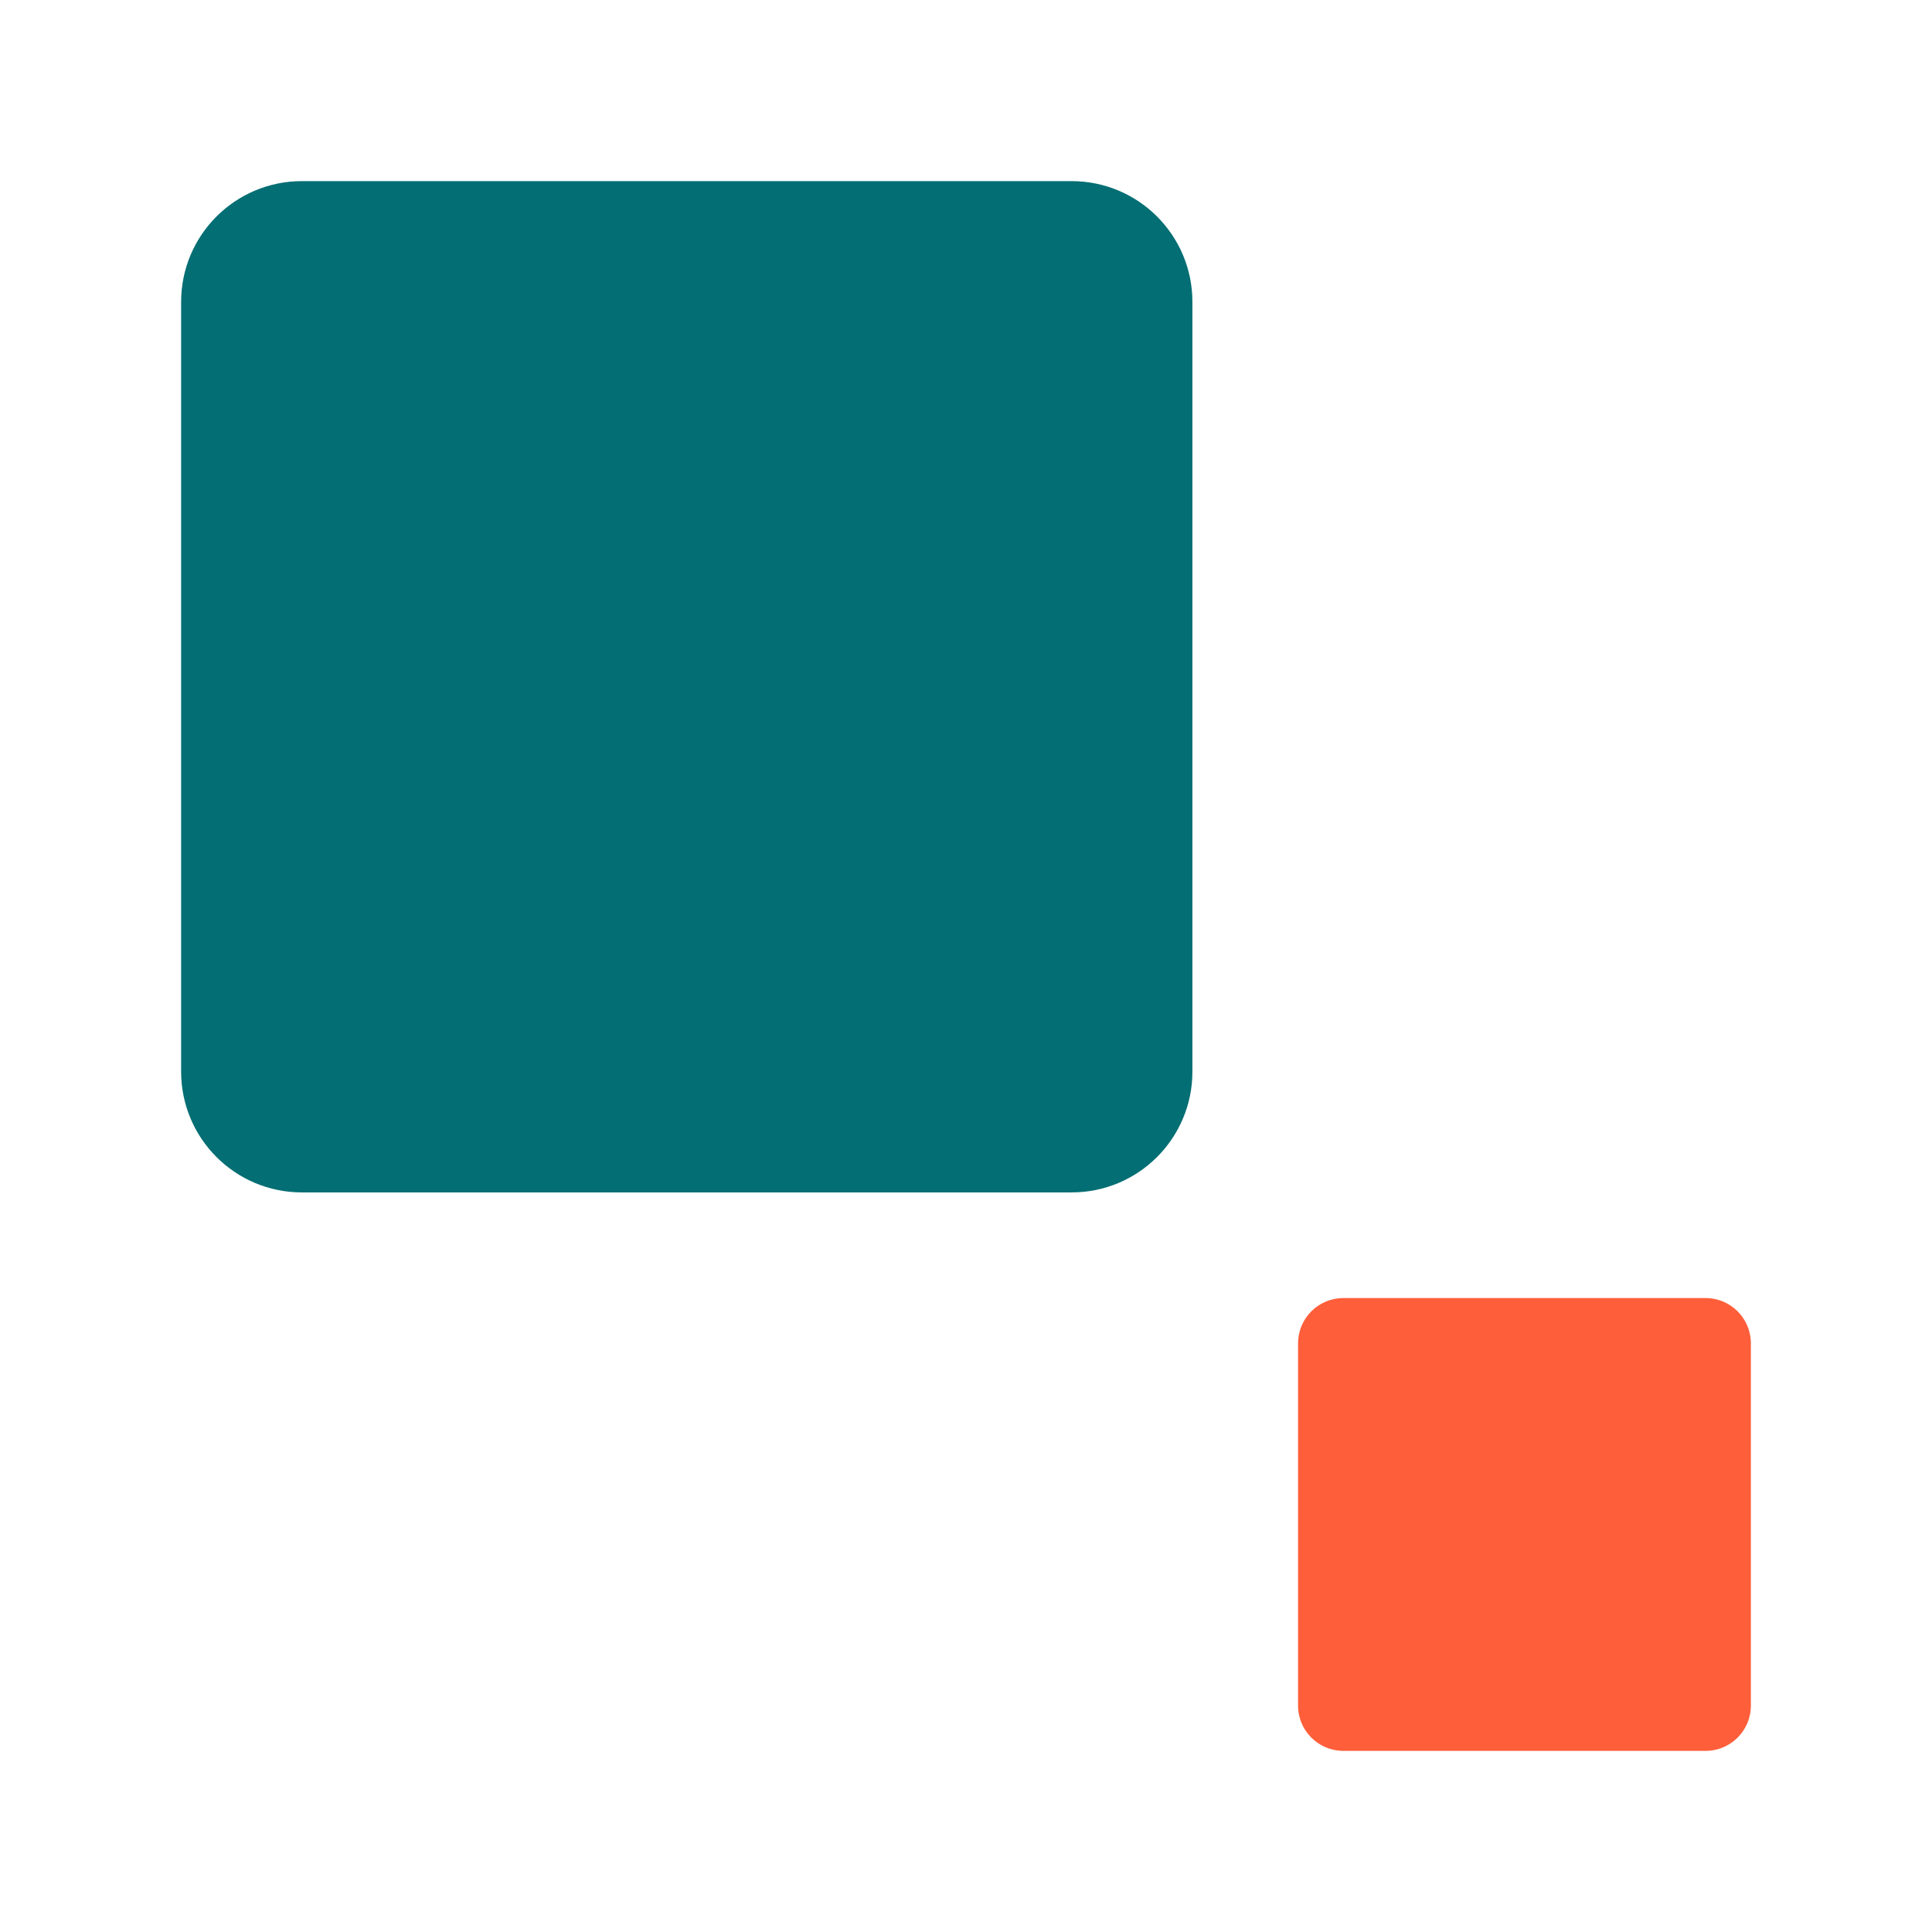
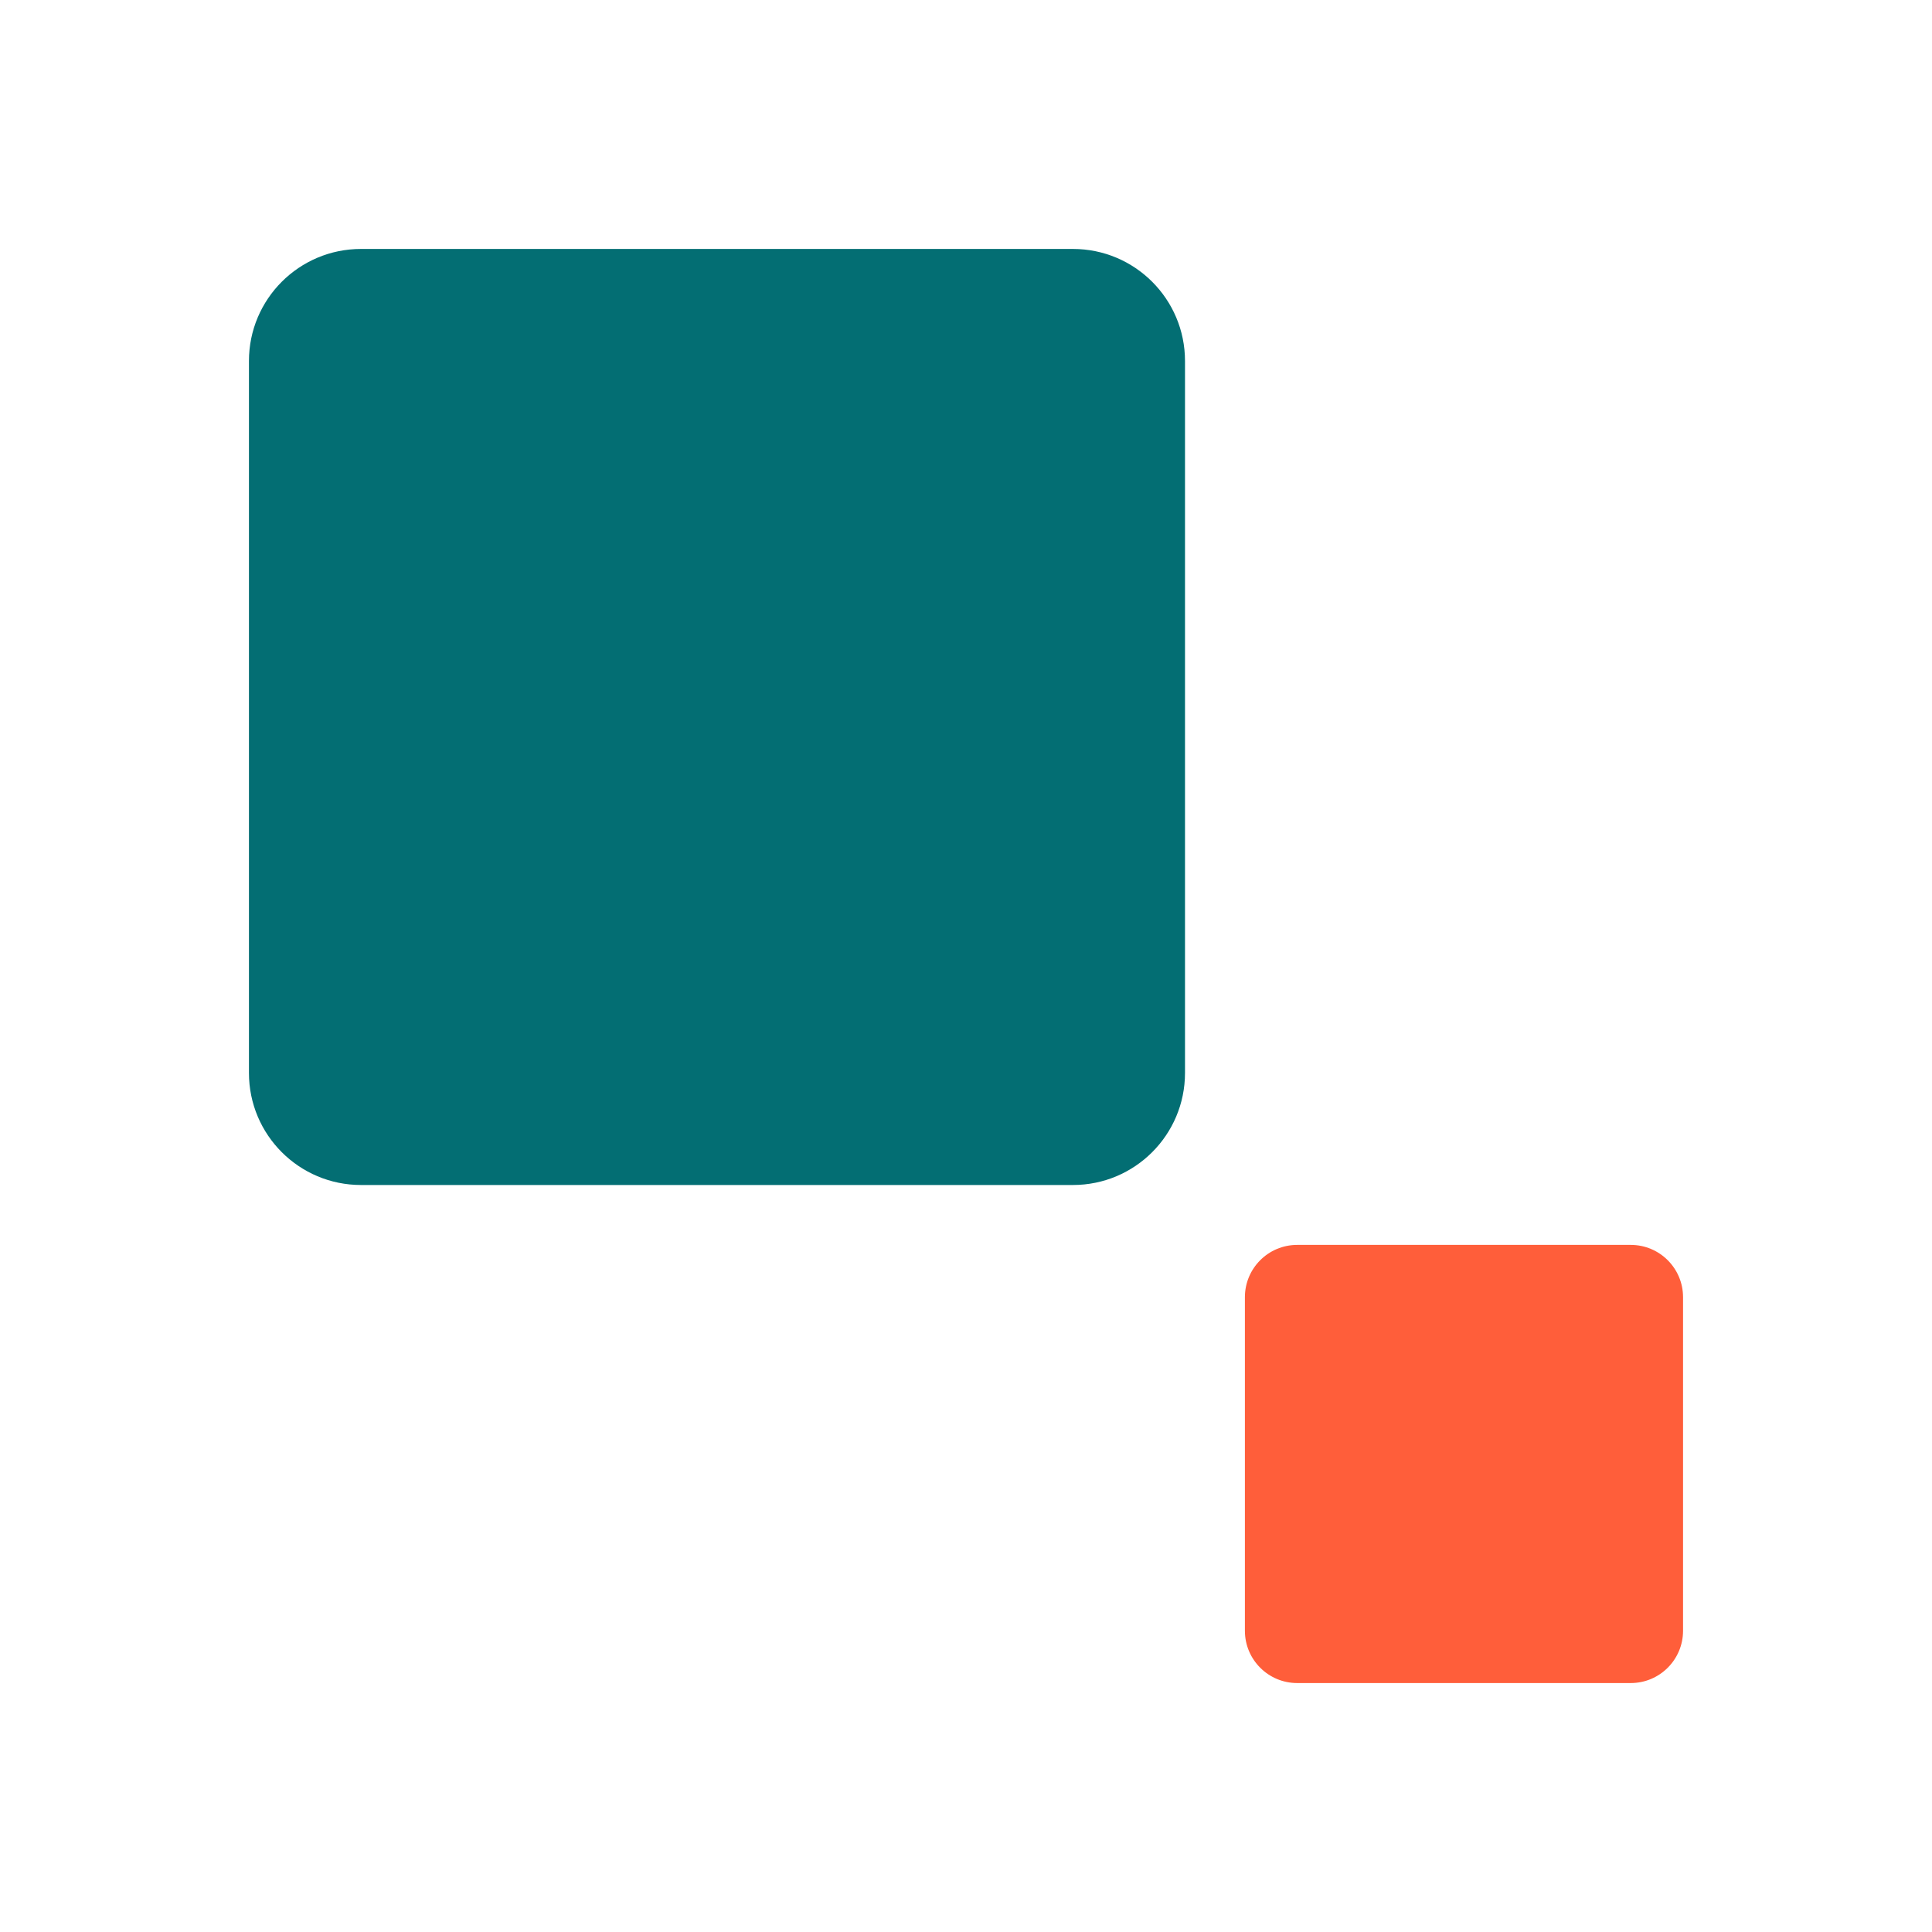
- <svg xmlns="http://www.w3.org/2000/svg" width="512" height="512" viewBox="0 0 512 512" role="img" aria-label="PXLC">
-   <rect x="48" y="48" width="268" height="268" rx="32" fill="#036E73" />
-   <rect x="344" y="344" width="120" height="120" rx="12" fill="#FF5E3A" />
+ <svg xmlns="http://www.w3.org/2000/svg" width="512" height="512" viewBox="-14.665 -14.665 129.33 129.33" role="img" aria-label="PXLC">
+   <rect x="2" y="2" width="62.66" height="62.66" rx="7.5" fill="#036E73" />
+   <rect x="68.67" y="68.67" width="29.33" height="29.33" rx="3.5" fill="#FF5E3A" />
</svg>
